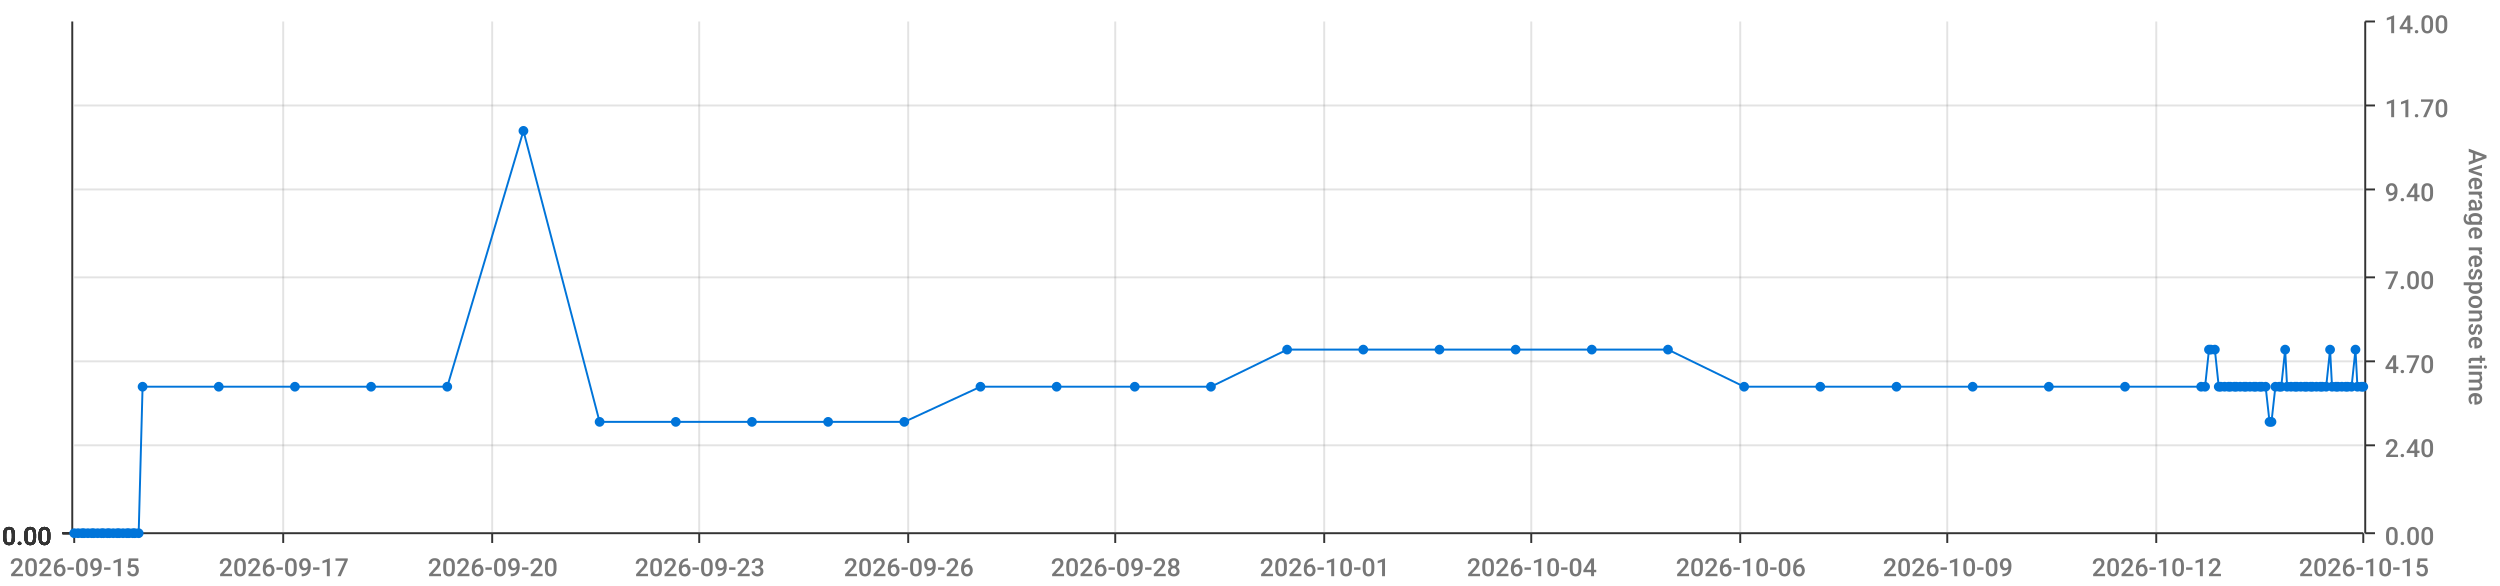
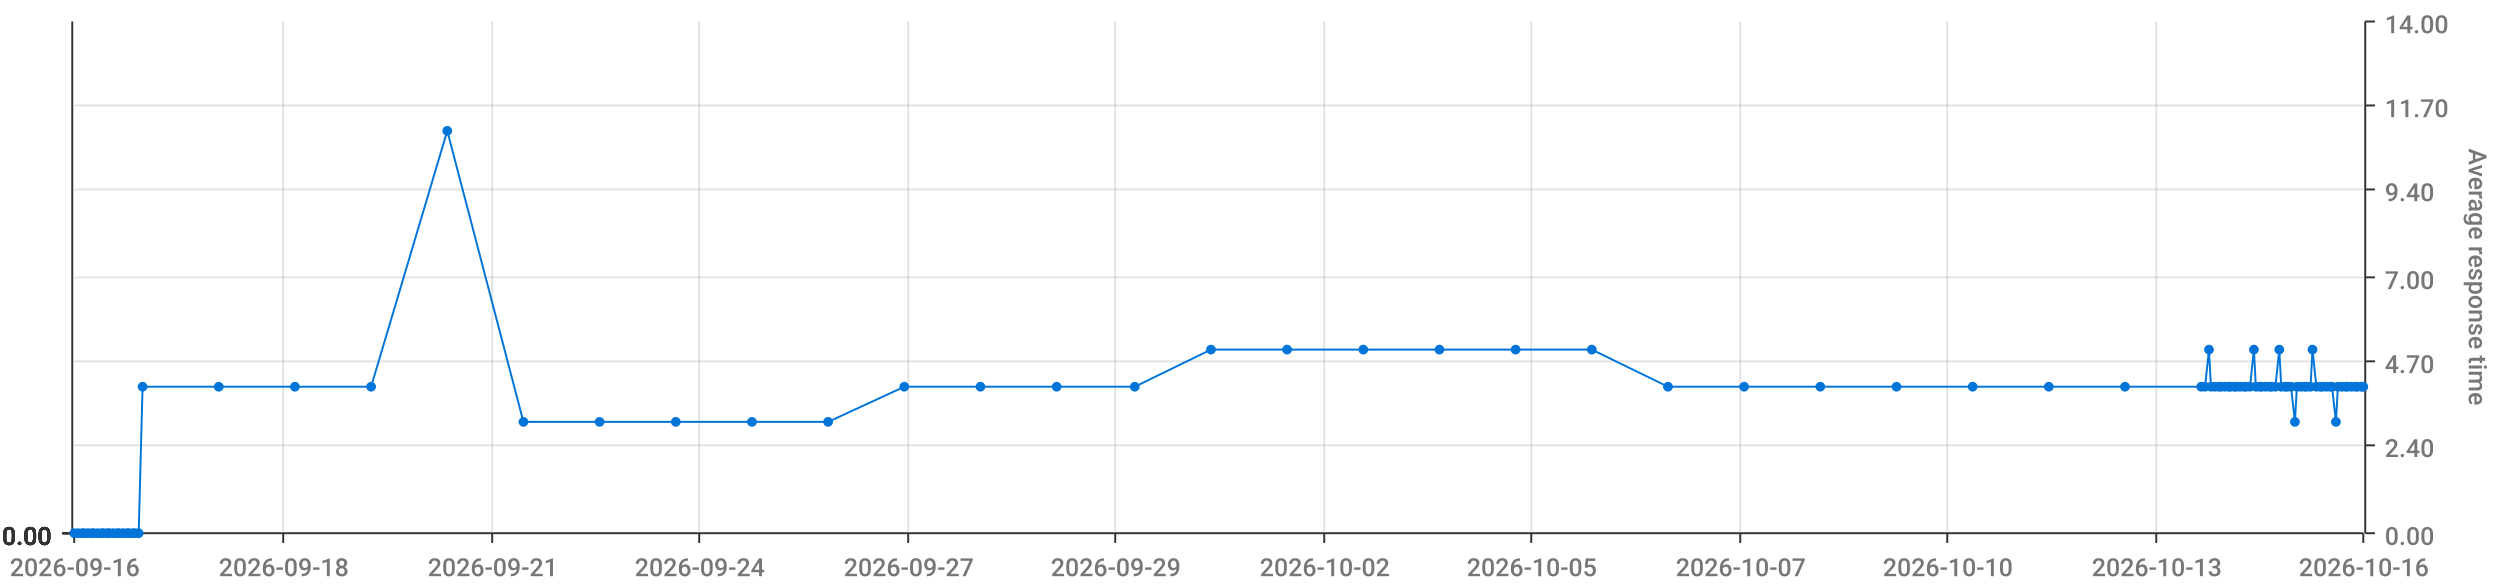
<svg xmlns="http://www.w3.org/2000/svg" viewBox="0 0 1280 300">
  <path d="M 0 0 L 1280 0 L 1280 300 L 0 300 L 0 0" style="stroke-width:0;stroke:rgba(255,255,255,1.0);fill:rgba(255,255,255,0.0)" />
  <path d="M 38 11 L 1210 11 L 1210 273 L 38 273 L 38 11" style="stroke-width:0;stroke:rgba(255,255,255,1.0);fill:rgba(255,255,255,0.0)" />
  <path d="M 38 273 L 1210 273" style="stroke-width:1;stroke:rgba(51,51,51,1.0);fill:rgba(255,255,255,0.0)" />
  <path d="M 38 273 L 38 278" style="stroke-width:1;stroke:rgba(51,51,51,1.0);fill:rgba(255,255,255,0.0)" />
-   <text x="5" y="295" style="stroke-width:0;stroke:none;fill:rgba(119,119,119,1.0);font-size:12.8px;font-family:'Roboto Medium',sans-serif">2026-09-15</text>
+   <text x="5" y="295" style="stroke-width:0;stroke:none;fill:rgba(119,119,119,1.0);font-size:12.8px;font-family:'Roboto Medium',sans-serif">2026-09-16</text>
  <path d="M 145 273 L 145 278" style="stroke-width:1;stroke:rgba(51,51,51,1.0);fill:rgba(255,255,255,0.0)" />
-   <text x="112" y="295" style="stroke-width:0;stroke:none;fill:rgba(119,119,119,1.0);font-size:12.8px;font-family:'Roboto Medium',sans-serif">2026-09-17</text>
+   <text x="112" y="295" style="stroke-width:0;stroke:none;fill:rgba(119,119,119,1.0);font-size:12.8px;font-family:'Roboto Medium',sans-serif">2026-09-18</text>
  <path d="M 252 273 L 252 278" style="stroke-width:1;stroke:rgba(51,51,51,1.0);fill:rgba(255,255,255,0.0)" />
-   <text x="219" y="295" style="stroke-width:0;stroke:none;fill:rgba(119,119,119,1.0);font-size:12.8px;font-family:'Roboto Medium',sans-serif">2026-09-20</text>
+   <text x="219" y="295" style="stroke-width:0;stroke:none;fill:rgba(119,119,119,1.0);font-size:12.8px;font-family:'Roboto Medium',sans-serif">2026-09-21</text>
  <path d="M 358 273 L 358 278" style="stroke-width:1;stroke:rgba(51,51,51,1.0);fill:rgba(255,255,255,0.0)" />
-   <text x="325" y="295" style="stroke-width:0;stroke:none;fill:rgba(119,119,119,1.0);font-size:12.8px;font-family:'Roboto Medium',sans-serif">2026-09-23</text>
+   <text x="325" y="295" style="stroke-width:0;stroke:none;fill:rgba(119,119,119,1.0);font-size:12.8px;font-family:'Roboto Medium',sans-serif">2026-09-24</text>
  <path d="M 465 273 L 465 278" style="stroke-width:1;stroke:rgba(51,51,51,1.0);fill:rgba(255,255,255,0.0)" />
-   <text x="432" y="295" style="stroke-width:0;stroke:none;fill:rgba(119,119,119,1.0);font-size:12.8px;font-family:'Roboto Medium',sans-serif">2026-09-26</text>
+   <text x="432" y="295" style="stroke-width:0;stroke:none;fill:rgba(119,119,119,1.0);font-size:12.8px;font-family:'Roboto Medium',sans-serif">2026-09-27</text>
  <path d="M 571 273 L 571 278" style="stroke-width:1;stroke:rgba(51,51,51,1.0);fill:rgba(255,255,255,0.0)" />
-   <text x="538" y="295" style="stroke-width:0;stroke:none;fill:rgba(119,119,119,1.0);font-size:12.8px;font-family:'Roboto Medium',sans-serif">2026-09-28</text>
+   <text x="538" y="295" style="stroke-width:0;stroke:none;fill:rgba(119,119,119,1.0);font-size:12.8px;font-family:'Roboto Medium',sans-serif">2026-09-29</text>
  <path d="M 678 273 L 678 278" style="stroke-width:1;stroke:rgba(51,51,51,1.0);fill:rgba(255,255,255,0.0)" />
-   <text x="645" y="295" style="stroke-width:0;stroke:none;fill:rgba(119,119,119,1.0);font-size:12.8px;font-family:'Roboto Medium',sans-serif">2026-10-01</text>
+   <text x="645" y="295" style="stroke-width:0;stroke:none;fill:rgba(119,119,119,1.0);font-size:12.8px;font-family:'Roboto Medium',sans-serif">2026-10-02</text>
  <path d="M 784 273 L 784 278" style="stroke-width:1;stroke:rgba(51,51,51,1.0);fill:rgba(255,255,255,0.0)" />
-   <text x="751" y="295" style="stroke-width:0;stroke:none;fill:rgba(119,119,119,1.0);font-size:12.8px;font-family:'Roboto Medium',sans-serif">2026-10-04</text>
+   <text x="751" y="295" style="stroke-width:0;stroke:none;fill:rgba(119,119,119,1.0);font-size:12.8px;font-family:'Roboto Medium',sans-serif">2026-10-05</text>
  <path d="M 891 273 L 891 278" style="stroke-width:1;stroke:rgba(51,51,51,1.0);fill:rgba(255,255,255,0.0)" />
-   <text x="858" y="295" style="stroke-width:0;stroke:none;fill:rgba(119,119,119,1.0);font-size:12.8px;font-family:'Roboto Medium',sans-serif">2026-10-06</text>
+   <text x="858" y="295" style="stroke-width:0;stroke:none;fill:rgba(119,119,119,1.0);font-size:12.8px;font-family:'Roboto Medium',sans-serif">2026-10-07</text>
  <path d="M 997 273 L 997 278" style="stroke-width:1;stroke:rgba(51,51,51,1.0);fill:rgba(255,255,255,0.0)" />
-   <text x="964" y="295" style="stroke-width:0;stroke:none;fill:rgba(119,119,119,1.0);font-size:12.8px;font-family:'Roboto Medium',sans-serif">2026-10-09</text>
+   <text x="964" y="295" style="stroke-width:0;stroke:none;fill:rgba(119,119,119,1.0);font-size:12.8px;font-family:'Roboto Medium',sans-serif">2026-10-10</text>
  <path d="M 1104 273 L 1104 278" style="stroke-width:1;stroke:rgba(51,51,51,1.0);fill:rgba(255,255,255,0.0)" />
-   <text x="1071" y="295" style="stroke-width:0;stroke:none;fill:rgba(119,119,119,1.0);font-size:12.8px;font-family:'Roboto Medium',sans-serif">2026-10-12</text>
+   <text x="1071" y="295" style="stroke-width:0;stroke:none;fill:rgba(119,119,119,1.0);font-size:12.8px;font-family:'Roboto Medium',sans-serif">2026-10-13</text>
  <path d="M 1210 273 L 1210 278" style="stroke-width:1;stroke:rgba(51,51,51,1.0);fill:rgba(255,255,255,0.0)" />
-   <text x="1177" y="295" style="stroke-width:0;stroke:none;fill:rgba(119,119,119,1.0);font-size:12.8px;font-family:'Roboto Medium',sans-serif">2026-10-15</text>
+   <text x="1177" y="295" style="stroke-width:0;stroke:none;fill:rgba(119,119,119,1.0);font-size:12.8px;font-family:'Roboto Medium',sans-serif">2026-10-16</text>
  <path d="M 145 273 L 145 11" style="stroke-width:1;stroke:rgba(119,119,119,0.2);fill:none" />
  <path d="M 252 273 L 252 11" style="stroke-width:1;stroke:rgba(119,119,119,0.2);fill:none" />
  <path d="M 358 273 L 358 11" style="stroke-width:1;stroke:rgba(119,119,119,0.2);fill:none" />
  <path d="M 465 273 L 465 11" style="stroke-width:1;stroke:rgba(119,119,119,0.2);fill:none" />
  <path d="M 571 273 L 571 11" style="stroke-width:1;stroke:rgba(119,119,119,0.2);fill:none" />
  <path d="M 678 273 L 678 11" style="stroke-width:1;stroke:rgba(119,119,119,0.2);fill:none" />
  <path d="M 784 273 L 784 11" style="stroke-width:1;stroke:rgba(119,119,119,0.2);fill:none" />
  <path d="M 891 273 L 891 11" style="stroke-width:1;stroke:rgba(119,119,119,0.2);fill:none" />
  <path d="M 997 273 L 997 11" style="stroke-width:1;stroke:rgba(119,119,119,0.2);fill:none" />
  <path d="M 1104 273 L 1104 11" style="stroke-width:1;stroke:rgba(119,119,119,0.2);fill:none" />
  <path d="M 1211 273 L 1211 11" style="stroke-width:1;stroke:rgba(51,51,51,1.0);fill:rgba(255,255,255,0.0)" />
  <path d="M 1211 273 L 1216 273" style="stroke-width:1;stroke:rgba(51,51,51,1.0);fill:rgba(255,255,255,0.0)" />
  <text x="1221" y="279" style="stroke-width:0;stroke:none;fill:rgba(119,119,119,1.0);font-size:12.8px;font-family:'Roboto Medium',sans-serif">0.00</text>
  <path d="M 1211 228 L 1216 228" style="stroke-width:1;stroke:rgba(51,51,51,1.0);fill:rgba(255,255,255,0.0)" />
  <text x="1221" y="234" style="stroke-width:0;stroke:none;fill:rgba(119,119,119,1.0);font-size:12.8px;font-family:'Roboto Medium',sans-serif">2.40</text>
  <path d="M 1211 185 L 1216 185" style="stroke-width:1;stroke:rgba(51,51,51,1.0);fill:rgba(255,255,255,0.0)" />
  <text x="1221" y="191" style="stroke-width:0;stroke:none;fill:rgba(119,119,119,1.0);font-size:12.8px;font-family:'Roboto Medium',sans-serif">4.70</text>
  <path d="M 1211 142 L 1216 142" style="stroke-width:1;stroke:rgba(51,51,51,1.0);fill:rgba(255,255,255,0.0)" />
  <text x="1221" y="148" style="stroke-width:0;stroke:none;fill:rgba(119,119,119,1.0);font-size:12.8px;font-family:'Roboto Medium',sans-serif">7.00</text>
  <path d="M 1211 97 L 1216 97" style="stroke-width:1;stroke:rgba(51,51,51,1.0);fill:rgba(255,255,255,0.0)" />
  <text x="1221" y="103" style="stroke-width:0;stroke:none;fill:rgba(119,119,119,1.0);font-size:12.8px;font-family:'Roboto Medium',sans-serif">9.40</text>
  <path d="M 1211 54 L 1216 54" style="stroke-width:1;stroke:rgba(51,51,51,1.0);fill:rgba(255,255,255,0.0)" />
  <text x="1221" y="60" style="stroke-width:0;stroke:none;fill:rgba(119,119,119,1.0);font-size:12.8px;font-family:'Roboto Medium',sans-serif">11.70</text>
  <path d="M 1211 11 L 1216 11" style="stroke-width:1;stroke:rgba(51,51,51,1.0);fill:rgba(255,255,255,0.0)" />
  <text x="1221" y="17" style="stroke-width:0;stroke:none;fill:rgba(119,119,119,1.0);font-size:12.8px;font-family:'Roboto Medium',sans-serif">14.00</text>
  <text x="1264" y="76" style="stroke-width:0;stroke:none;fill:rgba(119,119,119,1.0);font-size:12.8px;font-family:'Roboto Medium',sans-serif" transform="rotate(90.00,1264,76)">Average response time</text>
  <path d="M 38 273 L 1210 273" style="stroke-width:0;stroke:rgba(255,255,255,0.0);fill:none" />
  <path d="M 38 228 L 1210 228" style="stroke-width:1;stroke:rgba(119,119,119,0.2);fill:none" />
  <path d="M 38 185 L 1210 185" style="stroke-width:1;stroke:rgba(119,119,119,0.2);fill:none" />
  <path d="M 38 142 L 1210 142" style="stroke-width:1;stroke:rgba(119,119,119,0.2);fill:none" />
  <path d="M 38 97 L 1210 97" style="stroke-width:1;stroke:rgba(119,119,119,0.2);fill:none" />
  <path d="M 38 54 L 1210 54" style="stroke-width:1;stroke:rgba(119,119,119,0.2);fill:none" />
  <path d="M 37 273 L 37 11" style="stroke-width:1;stroke:rgba(51,51,51,1.0);fill:rgba(255,255,255,0.0)" />
  <path d="M 37 273 L 32 273" style="stroke-width:1;stroke:rgba(51,51,51,1.0);fill:rgba(255,255,255,0.0)" />
  <text x="1" y="279" style="stroke-width:0;stroke:none;fill:rgba(51,51,51,1.0);font-size:12.8px;font-family:'Roboto Medium',sans-serif">0.00</text>
  <path d="M 37 273 L 32 273" style="stroke-width:1;stroke:rgba(51,51,51,1.0);fill:rgba(255,255,255,0.0)" />
  <text x="1" y="279" style="stroke-width:0;stroke:none;fill:rgba(51,51,51,1.0);font-size:12.8px;font-family:'Roboto Medium',sans-serif">0.00</text>
  <path d="M 37 273 L 32 273" style="stroke-width:1;stroke:rgba(51,51,51,1.0);fill:rgba(255,255,255,0.0)" />
  <text x="1" y="279" style="stroke-width:0;stroke:none;fill:rgba(51,51,51,1.0);font-size:12.8px;font-family:'Roboto Medium',sans-serif">0.00</text>
  <path d="M 37 273 L 32 273" style="stroke-width:1;stroke:rgba(51,51,51,1.0);fill:rgba(255,255,255,0.0)" />
  <text x="1" y="279" style="stroke-width:0;stroke:none;fill:rgba(51,51,51,1.0);font-size:12.8px;font-family:'Roboto Medium',sans-serif">0.00</text>
  <path d="M 37 273 L 32 273" style="stroke-width:1;stroke:rgba(51,51,51,1.0);fill:rgba(255,255,255,0.0)" />
  <text x="1" y="279" style="stroke-width:0;stroke:none;fill:rgba(51,51,51,1.0);font-size:12.8px;font-family:'Roboto Medium',sans-serif">0.00</text>
  <path d="M 37 273 L 32 273" style="stroke-width:1;stroke:rgba(51,51,51,1.0);fill:rgba(255,255,255,0.0)" />
  <text x="1" y="279" style="stroke-width:0;stroke:none;fill:rgba(51,51,51,1.0);font-size:12.8px;font-family:'Roboto Medium',sans-serif">0.00</text>
  <path d="M 37 273 L 32 273" style="stroke-width:1;stroke:rgba(51,51,51,1.0);fill:rgba(255,255,255,0.0)" />
  <text x="1" y="279" style="stroke-width:0;stroke:none;fill:rgba(51,51,51,1.0);font-size:12.8px;font-family:'Roboto Medium',sans-serif">0.00</text>
  <path d="M 38 273 L 1210 273" style="stroke-width:0;stroke:rgba(255,255,255,0.0);fill:none" />
  <path d="M 38 273 L 1210 273" style="stroke-width:0;stroke:rgba(255,255,255,0.0);fill:none" />
  <path d="M 38 273 L 1210 273" style="stroke-width:0;stroke:rgba(255,255,255,0.0);fill:none" />
  <path d="M 38 273 L 1210 273" style="stroke-width:0;stroke:rgba(255,255,255,0.0);fill:none" />
  <path d="M 38 273 L 1210 273" style="stroke-width:0;stroke:rgba(255,255,255,0.0);fill:none" />
  <path d="M 38 273 L 1210 273" style="stroke-width:0;stroke:rgba(255,255,255,0.0);fill:none" />
-   <path d="M 38 273 L 40 273 L 42 273 L 43 273 L 45 273 L 47 273 L 48 273 L 50 273 L 52 273 L 53 273 L 55 273 L 56 273 L 58 273 L 60 273 L 61 273 L 63 273 L 65 273 L 66 273 L 68 273 L 69 273 L 71 273 L 73 198 L 112 198 L 151 198 L 190 198 L 229 198 L 268 67 L 307 216 L 346 216 L 385 216 L 424 216 L 463 216 L 502 198 L 541 198 L 581 198 L 620 198 L 659 179 L 698 179 L 737 179 L 776 179 L 815 179 L 854 179 L 893 198 L 932 198 L 971 198 L 1010 198 L 1049 198 L 1088 198 L 1127 198 L 1129 198 L 1131 179 L 1132 179 L 1134 179 L 1136 198 L 1137 198 L 1139 198 L 1141 198 L 1142 198 L 1144 198 L 1145 198 L 1147 198 L 1149 198 L 1150 198 L 1152 198 L 1154 198 L 1155 198 L 1157 198 L 1158 198 L 1160 198 L 1162 216 L 1163 216 L 1165 198 L 1167 198 L 1168 198 L 1170 179 L 1171 198 L 1173 198 L 1175 198 L 1176 198 L 1178 198 L 1180 198 L 1181 198 L 1183 198 L 1184 198 L 1186 198 L 1188 198 L 1189 198 L 1191 198 L 1193 179 L 1194 198 L 1196 198 L 1197 198 L 1199 198 L 1201 198 L 1202 198 L 1204 198 L 1206 179 L 1207 198 L 1209 198 L 1210 198" style="stroke-width:1;stroke:rgba(0,116,217,1.0);fill:rgba(255,255,255,0.0)" />
+   <path d="M 38 273 L 40 273 L 42 273 L 43 273 L 45 273 L 47 273 L 48 273 L 50 273 L 52 273 L 53 273 L 55 273 L 56 273 L 58 273 L 60 273 L 61 273 L 63 273 L 65 273 L 66 273 L 68 273 L 69 273 L 71 273 L 73 198 L 112 198 L 151 198 L 190 198 L 229 67 L 268 216 L 307 216 L 346 216 L 385 216 L 424 216 L 463 198 L 502 198 L 541 198 L 581 198 L 620 179 L 659 179 L 698 179 L 737 179 L 776 179 L 815 179 L 854 198 L 893 198 L 932 198 L 971 198 L 1010 198 L 1049 198 L 1088 198 L 1127 198 L 1129 198 L 1131 179 L 1132 198 L 1134 198 L 1136 198 L 1137 198 L 1139 198 L 1141 198 L 1142 198 L 1144 198 L 1145 198 L 1147 198 L 1149 198 L 1150 198 L 1152 198 L 1154 179 L 1155 198 L 1157 198 L 1158 198 L 1160 198 L 1162 198 L 1163 198 L 1165 198 L 1167 179 L 1168 198 L 1170 198 L 1171 198 L 1173 198 L 1175 216 L 1176 198 L 1178 198 L 1180 198 L 1181 198 L 1183 198 L 1184 179 L 1186 198 L 1188 198 L 1189 198 L 1191 198 L 1193 198 L 1194 198 L 1196 216 L 1197 198 L 1199 198 L 1201 198 L 1202 198 L 1204 198 L 1206 198 L 1207 198 L 1209 198 L 1210 198" style="stroke-width:1;stroke:rgba(0,116,217,1.0);fill:rgba(255,255,255,0.0)" />
  <circle cx="38" cy="273" r="2" style="stroke-width:1;stroke:rgba(0,116,217,1.0);fill:rgba(0,116,217,1.0)" />
  <path d="" style="stroke-width:1;stroke:rgba(0,116,217,1.0);fill:rgba(0,116,217,1.0)" />
  <circle cx="40" cy="273" r="2" style="stroke-width:1;stroke:rgba(0,116,217,1.0);fill:rgba(0,116,217,1.0)" />
  <path d="" style="stroke-width:1;stroke:rgba(0,116,217,1.0);fill:rgba(0,116,217,1.0)" />
  <circle cx="42" cy="273" r="2" style="stroke-width:1;stroke:rgba(0,116,217,1.0);fill:rgba(0,116,217,1.0)" />
  <path d="" style="stroke-width:1;stroke:rgba(0,116,217,1.0);fill:rgba(0,116,217,1.0)" />
  <circle cx="43" cy="273" r="2" style="stroke-width:1;stroke:rgba(0,116,217,1.0);fill:rgba(0,116,217,1.0)" />
  <path d="" style="stroke-width:1;stroke:rgba(0,116,217,1.0);fill:rgba(0,116,217,1.0)" />
  <circle cx="45" cy="273" r="2" style="stroke-width:1;stroke:rgba(0,116,217,1.0);fill:rgba(0,116,217,1.0)" />
  <path d="" style="stroke-width:1;stroke:rgba(0,116,217,1.0);fill:rgba(0,116,217,1.0)" />
  <circle cx="47" cy="273" r="2" style="stroke-width:1;stroke:rgba(0,116,217,1.0);fill:rgba(0,116,217,1.0)" />
  <path d="" style="stroke-width:1;stroke:rgba(0,116,217,1.0);fill:rgba(0,116,217,1.0)" />
  <circle cx="48" cy="273" r="2" style="stroke-width:1;stroke:rgba(0,116,217,1.0);fill:rgba(0,116,217,1.0)" />
  <path d="" style="stroke-width:1;stroke:rgba(0,116,217,1.0);fill:rgba(0,116,217,1.0)" />
  <circle cx="50" cy="273" r="2" style="stroke-width:1;stroke:rgba(0,116,217,1.0);fill:rgba(0,116,217,1.0)" />
  <path d="" style="stroke-width:1;stroke:rgba(0,116,217,1.0);fill:rgba(0,116,217,1.0)" />
  <circle cx="52" cy="273" r="2" style="stroke-width:1;stroke:rgba(0,116,217,1.0);fill:rgba(0,116,217,1.0)" />
  <path d="" style="stroke-width:1;stroke:rgba(0,116,217,1.0);fill:rgba(0,116,217,1.0)" />
  <circle cx="53" cy="273" r="2" style="stroke-width:1;stroke:rgba(0,116,217,1.0);fill:rgba(0,116,217,1.0)" />
  <path d="" style="stroke-width:1;stroke:rgba(0,116,217,1.0);fill:rgba(0,116,217,1.0)" />
  <circle cx="55" cy="273" r="2" style="stroke-width:1;stroke:rgba(0,116,217,1.0);fill:rgba(0,116,217,1.0)" />
  <path d="" style="stroke-width:1;stroke:rgba(0,116,217,1.0);fill:rgba(0,116,217,1.0)" />
  <circle cx="56" cy="273" r="2" style="stroke-width:1;stroke:rgba(0,116,217,1.0);fill:rgba(0,116,217,1.0)" />
  <path d="" style="stroke-width:1;stroke:rgba(0,116,217,1.0);fill:rgba(0,116,217,1.0)" />
  <circle cx="58" cy="273" r="2" style="stroke-width:1;stroke:rgba(0,116,217,1.0);fill:rgba(0,116,217,1.0)" />
  <path d="" style="stroke-width:1;stroke:rgba(0,116,217,1.0);fill:rgba(0,116,217,1.0)" />
  <circle cx="60" cy="273" r="2" style="stroke-width:1;stroke:rgba(0,116,217,1.0);fill:rgba(0,116,217,1.0)" />
  <path d="" style="stroke-width:1;stroke:rgba(0,116,217,1.0);fill:rgba(0,116,217,1.0)" />
  <circle cx="61" cy="273" r="2" style="stroke-width:1;stroke:rgba(0,116,217,1.0);fill:rgba(0,116,217,1.0)" />
  <path d="" style="stroke-width:1;stroke:rgba(0,116,217,1.0);fill:rgba(0,116,217,1.0)" />
  <circle cx="63" cy="273" r="2" style="stroke-width:1;stroke:rgba(0,116,217,1.0);fill:rgba(0,116,217,1.0)" />
  <path d="" style="stroke-width:1;stroke:rgba(0,116,217,1.0);fill:rgba(0,116,217,1.0)" />
  <circle cx="65" cy="273" r="2" style="stroke-width:1;stroke:rgba(0,116,217,1.0);fill:rgba(0,116,217,1.0)" />
  <path d="" style="stroke-width:1;stroke:rgba(0,116,217,1.0);fill:rgba(0,116,217,1.0)" />
  <circle cx="66" cy="273" r="2" style="stroke-width:1;stroke:rgba(0,116,217,1.0);fill:rgba(0,116,217,1.0)" />
  <path d="" style="stroke-width:1;stroke:rgba(0,116,217,1.0);fill:rgba(0,116,217,1.0)" />
  <circle cx="68" cy="273" r="2" style="stroke-width:1;stroke:rgba(0,116,217,1.0);fill:rgba(0,116,217,1.0)" />
  <path d="" style="stroke-width:1;stroke:rgba(0,116,217,1.0);fill:rgba(0,116,217,1.0)" />
  <circle cx="69" cy="273" r="2" style="stroke-width:1;stroke:rgba(0,116,217,1.0);fill:rgba(0,116,217,1.0)" />
  <path d="" style="stroke-width:1;stroke:rgba(0,116,217,1.0);fill:rgba(0,116,217,1.0)" />
  <circle cx="71" cy="273" r="2" style="stroke-width:1;stroke:rgba(0,116,217,1.0);fill:rgba(0,116,217,1.0)" />
  <path d="" style="stroke-width:1;stroke:rgba(0,116,217,1.0);fill:rgba(0,116,217,1.0)" />
  <circle cx="73" cy="198" r="2" style="stroke-width:1;stroke:rgba(0,116,217,1.0);fill:rgba(0,116,217,1.0)" />
  <path d="" style="stroke-width:1;stroke:rgba(0,116,217,1.0);fill:rgba(0,116,217,1.0)" />
  <circle cx="112" cy="198" r="2" style="stroke-width:1;stroke:rgba(0,116,217,1.0);fill:rgba(0,116,217,1.0)" />
  <path d="" style="stroke-width:1;stroke:rgba(0,116,217,1.0);fill:rgba(0,116,217,1.0)" />
  <circle cx="151" cy="198" r="2" style="stroke-width:1;stroke:rgba(0,116,217,1.0);fill:rgba(0,116,217,1.0)" />
  <path d="" style="stroke-width:1;stroke:rgba(0,116,217,1.0);fill:rgba(0,116,217,1.0)" />
  <circle cx="190" cy="198" r="2" style="stroke-width:1;stroke:rgba(0,116,217,1.0);fill:rgba(0,116,217,1.0)" />
  <path d="" style="stroke-width:1;stroke:rgba(0,116,217,1.0);fill:rgba(0,116,217,1.0)" />
-   <circle cx="229" cy="198" r="2" style="stroke-width:1;stroke:rgba(0,116,217,1.0);fill:rgba(0,116,217,1.0)" />
-   <path d="" style="stroke-width:1;stroke:rgba(0,116,217,1.0);fill:rgba(0,116,217,1.0)" />
-   <circle cx="268" cy="67" r="2" style="stroke-width:1;stroke:rgba(0,116,217,1.0);fill:rgba(0,116,217,1.0)" />
+   <circle cx="229" cy="67" r="2" style="stroke-width:1;stroke:rgba(0,116,217,1.0);fill:rgba(0,116,217,1.0)" />
+   <path d="" style="stroke-width:1;stroke:rgba(0,116,217,1.0);fill:rgba(0,116,217,1.0)" />
+   <circle cx="268" cy="216" r="2" style="stroke-width:1;stroke:rgba(0,116,217,1.0);fill:rgba(0,116,217,1.0)" />
  <path d="" style="stroke-width:1;stroke:rgba(0,116,217,1.0);fill:rgba(0,116,217,1.0)" />
  <circle cx="307" cy="216" r="2" style="stroke-width:1;stroke:rgba(0,116,217,1.0);fill:rgba(0,116,217,1.0)" />
  <path d="" style="stroke-width:1;stroke:rgba(0,116,217,1.0);fill:rgba(0,116,217,1.0)" />
  <circle cx="346" cy="216" r="2" style="stroke-width:1;stroke:rgba(0,116,217,1.0);fill:rgba(0,116,217,1.0)" />
  <path d="" style="stroke-width:1;stroke:rgba(0,116,217,1.0);fill:rgba(0,116,217,1.0)" />
  <circle cx="385" cy="216" r="2" style="stroke-width:1;stroke:rgba(0,116,217,1.0);fill:rgba(0,116,217,1.0)" />
  <path d="" style="stroke-width:1;stroke:rgba(0,116,217,1.0);fill:rgba(0,116,217,1.0)" />
  <circle cx="424" cy="216" r="2" style="stroke-width:1;stroke:rgba(0,116,217,1.0);fill:rgba(0,116,217,1.0)" />
  <path d="" style="stroke-width:1;stroke:rgba(0,116,217,1.0);fill:rgba(0,116,217,1.0)" />
-   <circle cx="463" cy="216" r="2" style="stroke-width:1;stroke:rgba(0,116,217,1.0);fill:rgba(0,116,217,1.0)" />
+   <circle cx="463" cy="198" r="2" style="stroke-width:1;stroke:rgba(0,116,217,1.0);fill:rgba(0,116,217,1.0)" />
  <path d="" style="stroke-width:1;stroke:rgba(0,116,217,1.0);fill:rgba(0,116,217,1.0)" />
  <circle cx="502" cy="198" r="2" style="stroke-width:1;stroke:rgba(0,116,217,1.0);fill:rgba(0,116,217,1.0)" />
  <path d="" style="stroke-width:1;stroke:rgba(0,116,217,1.0);fill:rgba(0,116,217,1.0)" />
  <circle cx="541" cy="198" r="2" style="stroke-width:1;stroke:rgba(0,116,217,1.0);fill:rgba(0,116,217,1.0)" />
  <path d="" style="stroke-width:1;stroke:rgba(0,116,217,1.0);fill:rgba(0,116,217,1.0)" />
  <circle cx="581" cy="198" r="2" style="stroke-width:1;stroke:rgba(0,116,217,1.0);fill:rgba(0,116,217,1.0)" />
  <path d="" style="stroke-width:1;stroke:rgba(0,116,217,1.0);fill:rgba(0,116,217,1.0)" />
-   <circle cx="620" cy="198" r="2" style="stroke-width:1;stroke:rgba(0,116,217,1.0);fill:rgba(0,116,217,1.0)" />
+   <circle cx="620" cy="179" r="2" style="stroke-width:1;stroke:rgba(0,116,217,1.0);fill:rgba(0,116,217,1.0)" />
  <path d="" style="stroke-width:1;stroke:rgba(0,116,217,1.0);fill:rgba(0,116,217,1.0)" />
  <circle cx="659" cy="179" r="2" style="stroke-width:1;stroke:rgba(0,116,217,1.0);fill:rgba(0,116,217,1.0)" />
  <path d="" style="stroke-width:1;stroke:rgba(0,116,217,1.0);fill:rgba(0,116,217,1.0)" />
  <circle cx="698" cy="179" r="2" style="stroke-width:1;stroke:rgba(0,116,217,1.0);fill:rgba(0,116,217,1.0)" />
  <path d="" style="stroke-width:1;stroke:rgba(0,116,217,1.0);fill:rgba(0,116,217,1.0)" />
  <circle cx="737" cy="179" r="2" style="stroke-width:1;stroke:rgba(0,116,217,1.0);fill:rgba(0,116,217,1.0)" />
  <path d="" style="stroke-width:1;stroke:rgba(0,116,217,1.0);fill:rgba(0,116,217,1.0)" />
  <circle cx="776" cy="179" r="2" style="stroke-width:1;stroke:rgba(0,116,217,1.0);fill:rgba(0,116,217,1.0)" />
  <path d="" style="stroke-width:1;stroke:rgba(0,116,217,1.0);fill:rgba(0,116,217,1.0)" />
  <circle cx="815" cy="179" r="2" style="stroke-width:1;stroke:rgba(0,116,217,1.0);fill:rgba(0,116,217,1.0)" />
  <path d="" style="stroke-width:1;stroke:rgba(0,116,217,1.0);fill:rgba(0,116,217,1.0)" />
-   <circle cx="854" cy="179" r="2" style="stroke-width:1;stroke:rgba(0,116,217,1.0);fill:rgba(0,116,217,1.0)" />
+   <circle cx="854" cy="198" r="2" style="stroke-width:1;stroke:rgba(0,116,217,1.0);fill:rgba(0,116,217,1.0)" />
  <path d="" style="stroke-width:1;stroke:rgba(0,116,217,1.0);fill:rgba(0,116,217,1.0)" />
  <circle cx="893" cy="198" r="2" style="stroke-width:1;stroke:rgba(0,116,217,1.0);fill:rgba(0,116,217,1.0)" />
  <path d="" style="stroke-width:1;stroke:rgba(0,116,217,1.0);fill:rgba(0,116,217,1.0)" />
  <circle cx="932" cy="198" r="2" style="stroke-width:1;stroke:rgba(0,116,217,1.0);fill:rgba(0,116,217,1.0)" />
  <path d="" style="stroke-width:1;stroke:rgba(0,116,217,1.0);fill:rgba(0,116,217,1.0)" />
  <circle cx="971" cy="198" r="2" style="stroke-width:1;stroke:rgba(0,116,217,1.0);fill:rgba(0,116,217,1.0)" />
  <path d="" style="stroke-width:1;stroke:rgba(0,116,217,1.0);fill:rgba(0,116,217,1.0)" />
  <circle cx="1010" cy="198" r="2" style="stroke-width:1;stroke:rgba(0,116,217,1.0);fill:rgba(0,116,217,1.0)" />
  <path d="" style="stroke-width:1;stroke:rgba(0,116,217,1.0);fill:rgba(0,116,217,1.0)" />
  <circle cx="1049" cy="198" r="2" style="stroke-width:1;stroke:rgba(0,116,217,1.0);fill:rgba(0,116,217,1.0)" />
  <path d="" style="stroke-width:1;stroke:rgba(0,116,217,1.0);fill:rgba(0,116,217,1.0)" />
  <circle cx="1088" cy="198" r="2" style="stroke-width:1;stroke:rgba(0,116,217,1.0);fill:rgba(0,116,217,1.0)" />
  <path d="" style="stroke-width:1;stroke:rgba(0,116,217,1.0);fill:rgba(0,116,217,1.0)" />
  <circle cx="1127" cy="198" r="2" style="stroke-width:1;stroke:rgba(0,116,217,1.0);fill:rgba(0,116,217,1.0)" />
  <path d="" style="stroke-width:1;stroke:rgba(0,116,217,1.0);fill:rgba(0,116,217,1.0)" />
  <circle cx="1129" cy="198" r="2" style="stroke-width:1;stroke:rgba(0,116,217,1.0);fill:rgba(0,116,217,1.0)" />
  <path d="" style="stroke-width:1;stroke:rgba(0,116,217,1.0);fill:rgba(0,116,217,1.0)" />
  <circle cx="1131" cy="179" r="2" style="stroke-width:1;stroke:rgba(0,116,217,1.0);fill:rgba(0,116,217,1.0)" />
  <path d="" style="stroke-width:1;stroke:rgba(0,116,217,1.0);fill:rgba(0,116,217,1.0)" />
-   <circle cx="1132" cy="179" r="2" style="stroke-width:1;stroke:rgba(0,116,217,1.0);fill:rgba(0,116,217,1.0)" />
-   <path d="" style="stroke-width:1;stroke:rgba(0,116,217,1.0);fill:rgba(0,116,217,1.0)" />
-   <circle cx="1134" cy="179" r="2" style="stroke-width:1;stroke:rgba(0,116,217,1.0);fill:rgba(0,116,217,1.0)" />
+   <circle cx="1132" cy="198" r="2" style="stroke-width:1;stroke:rgba(0,116,217,1.0);fill:rgba(0,116,217,1.0)" />
+   <path d="" style="stroke-width:1;stroke:rgba(0,116,217,1.0);fill:rgba(0,116,217,1.0)" />
+   <circle cx="1134" cy="198" r="2" style="stroke-width:1;stroke:rgba(0,116,217,1.0);fill:rgba(0,116,217,1.0)" />
  <path d="" style="stroke-width:1;stroke:rgba(0,116,217,1.0);fill:rgba(0,116,217,1.0)" />
  <circle cx="1136" cy="198" r="2" style="stroke-width:1;stroke:rgba(0,116,217,1.0);fill:rgba(0,116,217,1.0)" />
  <path d="" style="stroke-width:1;stroke:rgba(0,116,217,1.0);fill:rgba(0,116,217,1.0)" />
  <circle cx="1137" cy="198" r="2" style="stroke-width:1;stroke:rgba(0,116,217,1.0);fill:rgba(0,116,217,1.0)" />
  <path d="" style="stroke-width:1;stroke:rgba(0,116,217,1.0);fill:rgba(0,116,217,1.0)" />
  <circle cx="1139" cy="198" r="2" style="stroke-width:1;stroke:rgba(0,116,217,1.0);fill:rgba(0,116,217,1.0)" />
  <path d="" style="stroke-width:1;stroke:rgba(0,116,217,1.0);fill:rgba(0,116,217,1.0)" />
  <circle cx="1141" cy="198" r="2" style="stroke-width:1;stroke:rgba(0,116,217,1.0);fill:rgba(0,116,217,1.0)" />
  <path d="" style="stroke-width:1;stroke:rgba(0,116,217,1.0);fill:rgba(0,116,217,1.0)" />
  <circle cx="1142" cy="198" r="2" style="stroke-width:1;stroke:rgba(0,116,217,1.0);fill:rgba(0,116,217,1.0)" />
  <path d="" style="stroke-width:1;stroke:rgba(0,116,217,1.0);fill:rgba(0,116,217,1.0)" />
  <circle cx="1144" cy="198" r="2" style="stroke-width:1;stroke:rgba(0,116,217,1.0);fill:rgba(0,116,217,1.0)" />
  <path d="" style="stroke-width:1;stroke:rgba(0,116,217,1.0);fill:rgba(0,116,217,1.0)" />
  <circle cx="1145" cy="198" r="2" style="stroke-width:1;stroke:rgba(0,116,217,1.0);fill:rgba(0,116,217,1.0)" />
  <path d="" style="stroke-width:1;stroke:rgba(0,116,217,1.0);fill:rgba(0,116,217,1.0)" />
  <circle cx="1147" cy="198" r="2" style="stroke-width:1;stroke:rgba(0,116,217,1.0);fill:rgba(0,116,217,1.0)" />
  <path d="" style="stroke-width:1;stroke:rgba(0,116,217,1.0);fill:rgba(0,116,217,1.0)" />
  <circle cx="1149" cy="198" r="2" style="stroke-width:1;stroke:rgba(0,116,217,1.0);fill:rgba(0,116,217,1.0)" />
  <path d="" style="stroke-width:1;stroke:rgba(0,116,217,1.0);fill:rgba(0,116,217,1.0)" />
  <circle cx="1150" cy="198" r="2" style="stroke-width:1;stroke:rgba(0,116,217,1.0);fill:rgba(0,116,217,1.0)" />
  <path d="" style="stroke-width:1;stroke:rgba(0,116,217,1.0);fill:rgba(0,116,217,1.0)" />
  <circle cx="1152" cy="198" r="2" style="stroke-width:1;stroke:rgba(0,116,217,1.0);fill:rgba(0,116,217,1.0)" />
  <path d="" style="stroke-width:1;stroke:rgba(0,116,217,1.0);fill:rgba(0,116,217,1.0)" />
-   <circle cx="1154" cy="198" r="2" style="stroke-width:1;stroke:rgba(0,116,217,1.0);fill:rgba(0,116,217,1.0)" />
+   <circle cx="1154" cy="179" r="2" style="stroke-width:1;stroke:rgba(0,116,217,1.0);fill:rgba(0,116,217,1.0)" />
  <path d="" style="stroke-width:1;stroke:rgba(0,116,217,1.0);fill:rgba(0,116,217,1.0)" />
  <circle cx="1155" cy="198" r="2" style="stroke-width:1;stroke:rgba(0,116,217,1.0);fill:rgba(0,116,217,1.0)" />
  <path d="" style="stroke-width:1;stroke:rgba(0,116,217,1.0);fill:rgba(0,116,217,1.0)" />
  <circle cx="1157" cy="198" r="2" style="stroke-width:1;stroke:rgba(0,116,217,1.0);fill:rgba(0,116,217,1.0)" />
  <path d="" style="stroke-width:1;stroke:rgba(0,116,217,1.0);fill:rgba(0,116,217,1.0)" />
  <circle cx="1158" cy="198" r="2" style="stroke-width:1;stroke:rgba(0,116,217,1.0);fill:rgba(0,116,217,1.0)" />
  <path d="" style="stroke-width:1;stroke:rgba(0,116,217,1.0);fill:rgba(0,116,217,1.0)" />
  <circle cx="1160" cy="198" r="2" style="stroke-width:1;stroke:rgba(0,116,217,1.0);fill:rgba(0,116,217,1.0)" />
  <path d="" style="stroke-width:1;stroke:rgba(0,116,217,1.0);fill:rgba(0,116,217,1.0)" />
-   <circle cx="1162" cy="216" r="2" style="stroke-width:1;stroke:rgba(0,116,217,1.0);fill:rgba(0,116,217,1.0)" />
-   <path d="" style="stroke-width:1;stroke:rgba(0,116,217,1.0);fill:rgba(0,116,217,1.0)" />
-   <circle cx="1163" cy="216" r="2" style="stroke-width:1;stroke:rgba(0,116,217,1.0);fill:rgba(0,116,217,1.0)" />
+   <circle cx="1162" cy="198" r="2" style="stroke-width:1;stroke:rgba(0,116,217,1.0);fill:rgba(0,116,217,1.0)" />
+   <path d="" style="stroke-width:1;stroke:rgba(0,116,217,1.0);fill:rgba(0,116,217,1.0)" />
+   <circle cx="1163" cy="198" r="2" style="stroke-width:1;stroke:rgba(0,116,217,1.0);fill:rgba(0,116,217,1.0)" />
  <path d="" style="stroke-width:1;stroke:rgba(0,116,217,1.0);fill:rgba(0,116,217,1.0)" />
  <circle cx="1165" cy="198" r="2" style="stroke-width:1;stroke:rgba(0,116,217,1.0);fill:rgba(0,116,217,1.0)" />
  <path d="" style="stroke-width:1;stroke:rgba(0,116,217,1.0);fill:rgba(0,116,217,1.0)" />
-   <circle cx="1167" cy="198" r="2" style="stroke-width:1;stroke:rgba(0,116,217,1.0);fill:rgba(0,116,217,1.0)" />
+   <circle cx="1167" cy="179" r="2" style="stroke-width:1;stroke:rgba(0,116,217,1.0);fill:rgba(0,116,217,1.0)" />
  <path d="" style="stroke-width:1;stroke:rgba(0,116,217,1.0);fill:rgba(0,116,217,1.0)" />
  <circle cx="1168" cy="198" r="2" style="stroke-width:1;stroke:rgba(0,116,217,1.0);fill:rgba(0,116,217,1.0)" />
  <path d="" style="stroke-width:1;stroke:rgba(0,116,217,1.0);fill:rgba(0,116,217,1.0)" />
-   <circle cx="1170" cy="179" r="2" style="stroke-width:1;stroke:rgba(0,116,217,1.0);fill:rgba(0,116,217,1.0)" />
+   <circle cx="1170" cy="198" r="2" style="stroke-width:1;stroke:rgba(0,116,217,1.0);fill:rgba(0,116,217,1.0)" />
  <path d="" style="stroke-width:1;stroke:rgba(0,116,217,1.0);fill:rgba(0,116,217,1.0)" />
  <circle cx="1171" cy="198" r="2" style="stroke-width:1;stroke:rgba(0,116,217,1.0);fill:rgba(0,116,217,1.0)" />
  <path d="" style="stroke-width:1;stroke:rgba(0,116,217,1.0);fill:rgba(0,116,217,1.0)" />
  <circle cx="1173" cy="198" r="2" style="stroke-width:1;stroke:rgba(0,116,217,1.0);fill:rgba(0,116,217,1.0)" />
  <path d="" style="stroke-width:1;stroke:rgba(0,116,217,1.0);fill:rgba(0,116,217,1.0)" />
-   <circle cx="1175" cy="198" r="2" style="stroke-width:1;stroke:rgba(0,116,217,1.0);fill:rgba(0,116,217,1.0)" />
+   <circle cx="1175" cy="216" r="2" style="stroke-width:1;stroke:rgba(0,116,217,1.0);fill:rgba(0,116,217,1.0)" />
  <path d="" style="stroke-width:1;stroke:rgba(0,116,217,1.0);fill:rgba(0,116,217,1.0)" />
  <circle cx="1176" cy="198" r="2" style="stroke-width:1;stroke:rgba(0,116,217,1.0);fill:rgba(0,116,217,1.0)" />
  <path d="" style="stroke-width:1;stroke:rgba(0,116,217,1.0);fill:rgba(0,116,217,1.0)" />
  <circle cx="1178" cy="198" r="2" style="stroke-width:1;stroke:rgba(0,116,217,1.0);fill:rgba(0,116,217,1.0)" />
  <path d="" style="stroke-width:1;stroke:rgba(0,116,217,1.0);fill:rgba(0,116,217,1.0)" />
  <circle cx="1180" cy="198" r="2" style="stroke-width:1;stroke:rgba(0,116,217,1.0);fill:rgba(0,116,217,1.0)" />
  <path d="" style="stroke-width:1;stroke:rgba(0,116,217,1.0);fill:rgba(0,116,217,1.0)" />
  <circle cx="1181" cy="198" r="2" style="stroke-width:1;stroke:rgba(0,116,217,1.0);fill:rgba(0,116,217,1.0)" />
  <path d="" style="stroke-width:1;stroke:rgba(0,116,217,1.0);fill:rgba(0,116,217,1.0)" />
  <circle cx="1183" cy="198" r="2" style="stroke-width:1;stroke:rgba(0,116,217,1.0);fill:rgba(0,116,217,1.0)" />
  <path d="" style="stroke-width:1;stroke:rgba(0,116,217,1.0);fill:rgba(0,116,217,1.0)" />
-   <circle cx="1184" cy="198" r="2" style="stroke-width:1;stroke:rgba(0,116,217,1.0);fill:rgba(0,116,217,1.0)" />
+   <circle cx="1184" cy="179" r="2" style="stroke-width:1;stroke:rgba(0,116,217,1.0);fill:rgba(0,116,217,1.0)" />
  <path d="" style="stroke-width:1;stroke:rgba(0,116,217,1.0);fill:rgba(0,116,217,1.0)" />
  <circle cx="1186" cy="198" r="2" style="stroke-width:1;stroke:rgba(0,116,217,1.0);fill:rgba(0,116,217,1.0)" />
  <path d="" style="stroke-width:1;stroke:rgba(0,116,217,1.0);fill:rgba(0,116,217,1.0)" />
  <circle cx="1188" cy="198" r="2" style="stroke-width:1;stroke:rgba(0,116,217,1.0);fill:rgba(0,116,217,1.0)" />
  <path d="" style="stroke-width:1;stroke:rgba(0,116,217,1.0);fill:rgba(0,116,217,1.0)" />
  <circle cx="1189" cy="198" r="2" style="stroke-width:1;stroke:rgba(0,116,217,1.0);fill:rgba(0,116,217,1.0)" />
  <path d="" style="stroke-width:1;stroke:rgba(0,116,217,1.0);fill:rgba(0,116,217,1.0)" />
  <circle cx="1191" cy="198" r="2" style="stroke-width:1;stroke:rgba(0,116,217,1.0);fill:rgba(0,116,217,1.0)" />
  <path d="" style="stroke-width:1;stroke:rgba(0,116,217,1.0);fill:rgba(0,116,217,1.0)" />
-   <circle cx="1193" cy="179" r="2" style="stroke-width:1;stroke:rgba(0,116,217,1.0);fill:rgba(0,116,217,1.0)" />
+   <circle cx="1193" cy="198" r="2" style="stroke-width:1;stroke:rgba(0,116,217,1.0);fill:rgba(0,116,217,1.0)" />
  <path d="" style="stroke-width:1;stroke:rgba(0,116,217,1.0);fill:rgba(0,116,217,1.0)" />
  <circle cx="1194" cy="198" r="2" style="stroke-width:1;stroke:rgba(0,116,217,1.0);fill:rgba(0,116,217,1.0)" />
  <path d="" style="stroke-width:1;stroke:rgba(0,116,217,1.0);fill:rgba(0,116,217,1.0)" />
-   <circle cx="1196" cy="198" r="2" style="stroke-width:1;stroke:rgba(0,116,217,1.0);fill:rgba(0,116,217,1.0)" />
+   <circle cx="1196" cy="216" r="2" style="stroke-width:1;stroke:rgba(0,116,217,1.0);fill:rgba(0,116,217,1.0)" />
  <path d="" style="stroke-width:1;stroke:rgba(0,116,217,1.0);fill:rgba(0,116,217,1.0)" />
  <circle cx="1197" cy="198" r="2" style="stroke-width:1;stroke:rgba(0,116,217,1.0);fill:rgba(0,116,217,1.0)" />
  <path d="" style="stroke-width:1;stroke:rgba(0,116,217,1.0);fill:rgba(0,116,217,1.0)" />
  <circle cx="1199" cy="198" r="2" style="stroke-width:1;stroke:rgba(0,116,217,1.0);fill:rgba(0,116,217,1.0)" />
  <path d="" style="stroke-width:1;stroke:rgba(0,116,217,1.0);fill:rgba(0,116,217,1.0)" />
  <circle cx="1201" cy="198" r="2" style="stroke-width:1;stroke:rgba(0,116,217,1.0);fill:rgba(0,116,217,1.0)" />
  <path d="" style="stroke-width:1;stroke:rgba(0,116,217,1.0);fill:rgba(0,116,217,1.0)" />
  <circle cx="1202" cy="198" r="2" style="stroke-width:1;stroke:rgba(0,116,217,1.0);fill:rgba(0,116,217,1.0)" />
  <path d="" style="stroke-width:1;stroke:rgba(0,116,217,1.0);fill:rgba(0,116,217,1.0)" />
  <circle cx="1204" cy="198" r="2" style="stroke-width:1;stroke:rgba(0,116,217,1.0);fill:rgba(0,116,217,1.0)" />
  <path d="" style="stroke-width:1;stroke:rgba(0,116,217,1.0);fill:rgba(0,116,217,1.0)" />
-   <circle cx="1206" cy="179" r="2" style="stroke-width:1;stroke:rgba(0,116,217,1.0);fill:rgba(0,116,217,1.0)" />
+   <circle cx="1206" cy="198" r="2" style="stroke-width:1;stroke:rgba(0,116,217,1.0);fill:rgba(0,116,217,1.0)" />
  <path d="" style="stroke-width:1;stroke:rgba(0,116,217,1.0);fill:rgba(0,116,217,1.0)" />
  <circle cx="1207" cy="198" r="2" style="stroke-width:1;stroke:rgba(0,116,217,1.0);fill:rgba(0,116,217,1.0)" />
  <path d="" style="stroke-width:1;stroke:rgba(0,116,217,1.0);fill:rgba(0,116,217,1.0)" />
  <circle cx="1209" cy="198" r="2" style="stroke-width:1;stroke:rgba(0,116,217,1.0);fill:rgba(0,116,217,1.0)" />
  <path d="" style="stroke-width:1;stroke:rgba(0,116,217,1.0);fill:rgba(0,116,217,1.0)" />
  <circle cx="1210" cy="198" r="2" style="stroke-width:1;stroke:rgba(0,116,217,1.0);fill:rgba(0,116,217,1.0)" />
  <path d="" style="stroke-width:1;stroke:rgba(0,116,217,1.0);fill:rgba(0,116,217,1.0)" />
</svg>
